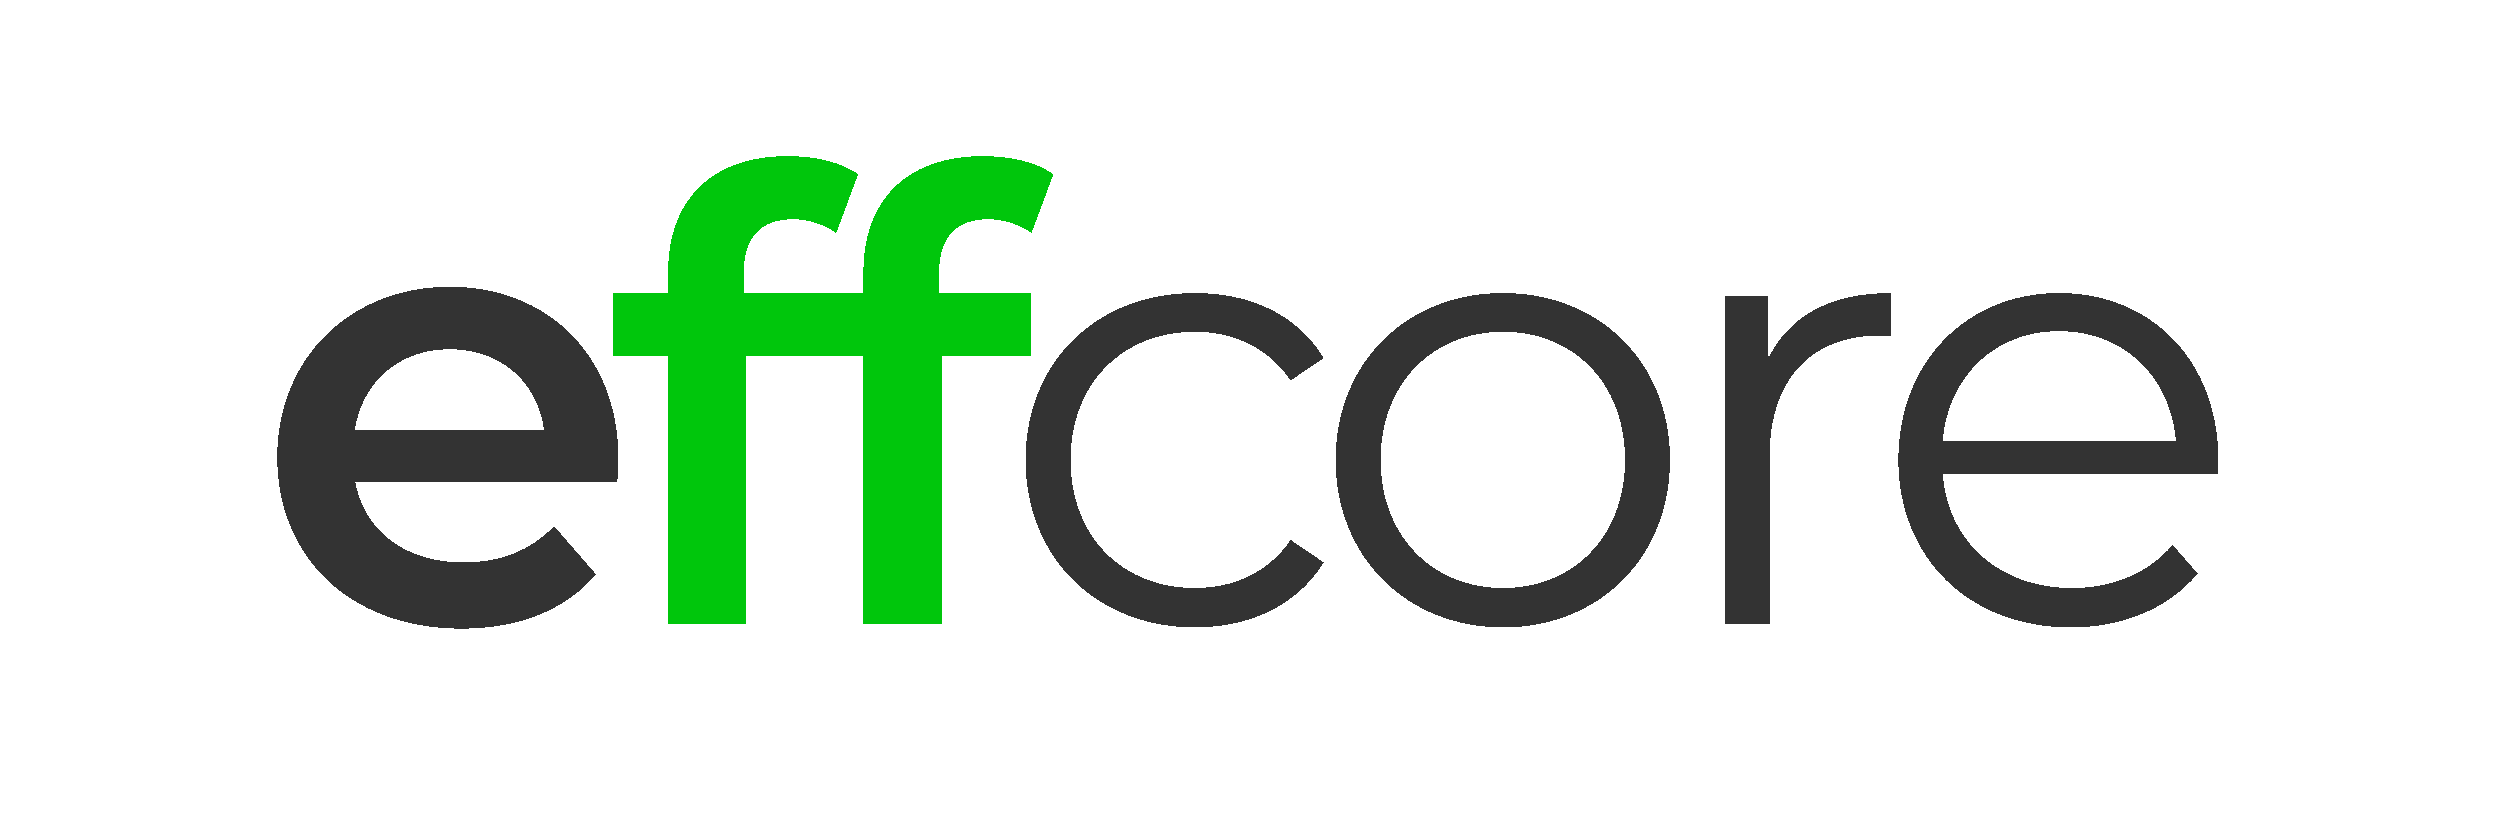
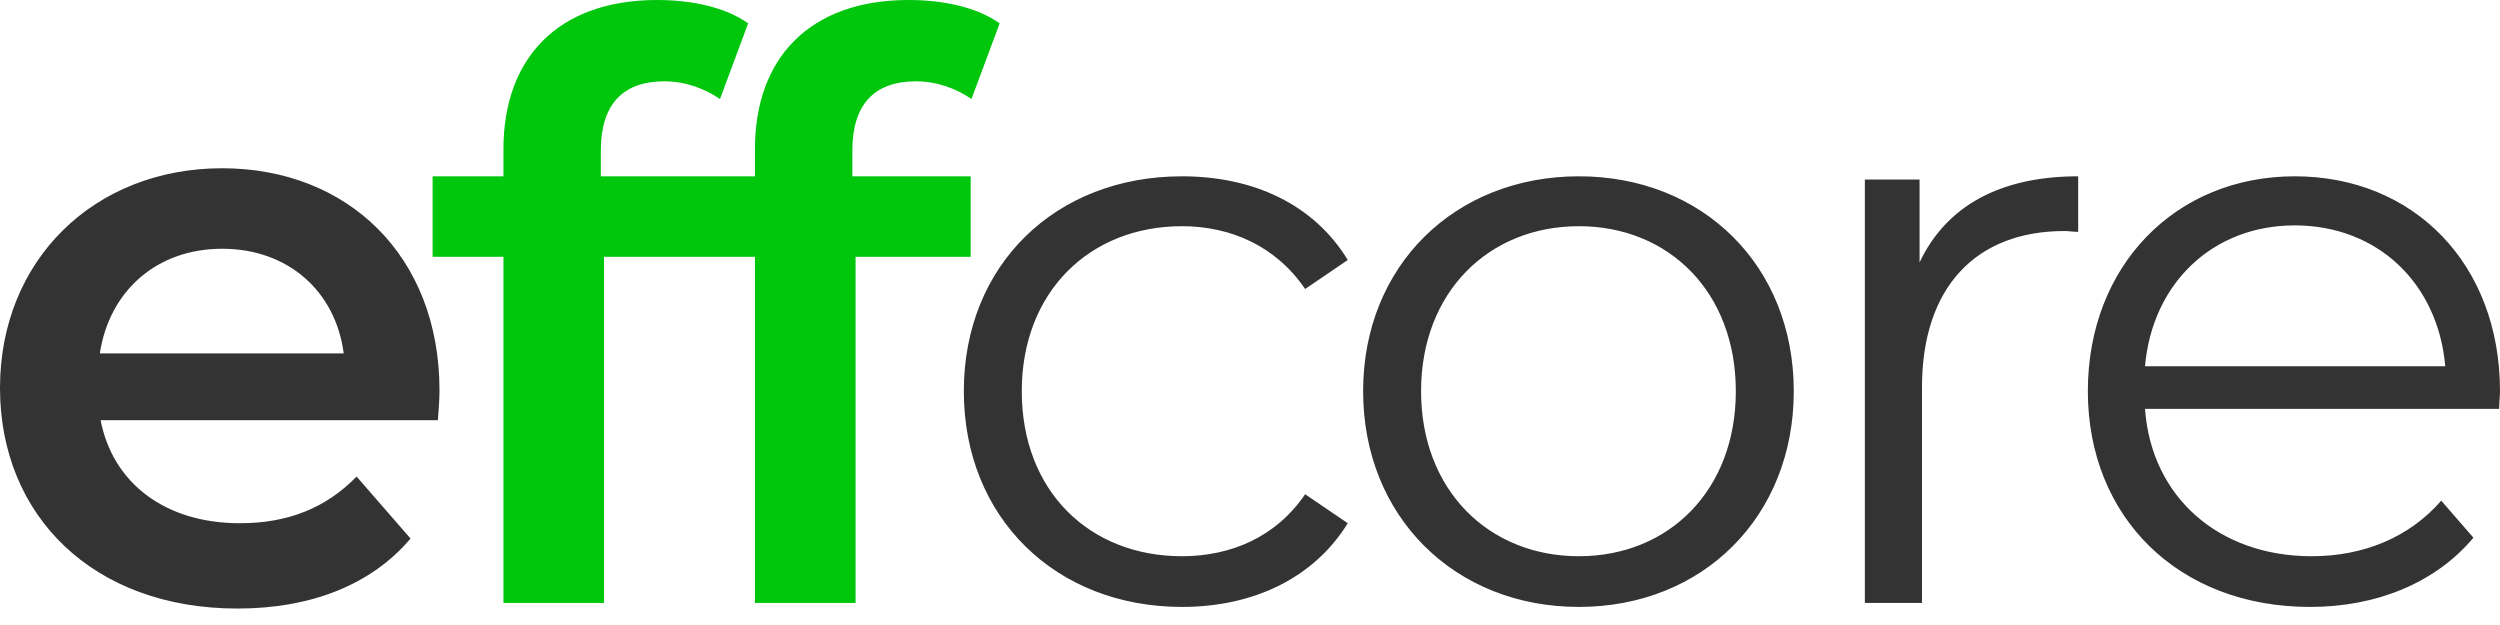
- <svg xmlns="http://www.w3.org/2000/svg" width="240" height="80" viewBox="0 0 240 80" style="shape-rendering:crispEdges">
-   <path style="fill: #333333" d="M 43.176 27.529 C 33.636 27.529 26.615 34.368 26.615 43.908 C 26.615 53.448 33.574 60.35 44.314 60.35 C 49.834 60.35 54.335 58.549 57.215 55.129 L 53.195 50.51 C 50.915 52.85 48.094 53.988 44.494 53.988 C 38.914 53.988 35.015 50.989 34.115 46.309 L 59.256 46.309 C 59.316 45.589 59.375 44.69 59.375 44.09 C 59.375 34.07 52.536 27.529 43.176 27.529 z M 114.717 28.129 C 105.297 28.129 98.457 34.728 98.457 44.148 C 98.457 53.568 105.297 60.229 114.717 60.229 C 120.057 60.229 124.558 58.068 127.078 53.988 L 123.898 51.828 C 121.738 55.008 118.377 56.449 114.717 56.449 C 107.817 56.449 102.777 51.588 102.777 44.148 C 102.777 36.768 107.817 31.85 114.717 31.85 C 118.377 31.85 121.738 33.349 123.898 36.529 L 127.078 34.369 C 124.558 30.229 120.057 28.129 114.717 28.129 z M 144.301 28.129 C 135.061 28.129 128.221 34.788 128.221 44.148 C 128.221 53.508 135.061 60.229 144.301 60.229 C 153.541 60.229 160.322 53.508 160.322 44.148 C 160.322 34.788 153.541 28.129 144.301 28.129 z M 181.52 28.129 C 175.7 28.129 171.679 30.349 169.699 34.549 L 169.699 28.369 L 165.619 28.369 L 165.619 59.93 L 169.879 59.93 L 169.879 43.85 C 169.879 36.41 173.898 32.209 180.498 32.209 C 180.798 32.209 181.16 32.27 181.52 32.27 L 181.52 28.129 z M 197.662 28.129 C 188.782 28.129 182.242 34.788 182.242 44.148 C 182.242 53.508 188.963 60.229 198.803 60.229 C 203.783 60.229 208.162 58.428 210.982 55.068 L 208.582 52.309 C 206.182 55.069 202.762 56.449 198.922 56.449 C 192.022 56.449 186.982 52.069 186.502 45.469 L 212.902 45.469 C 212.902 44.989 212.963 44.508 212.963 44.148 C 212.963 34.668 206.542 28.129 197.662 28.129 z M 197.662 31.789 C 203.842 31.789 208.343 36.109 208.883 42.289 L 186.502 42.289 C 187.042 36.109 191.542 31.789 197.662 31.789 z M 144.301 31.85 C 151.021 31.85 156.002 36.768 156.002 44.148 C 156.002 51.528 151.021 56.449 144.301 56.449 C 137.581 56.449 132.541 51.528 132.541 44.148 C 132.541 36.768 137.581 31.85 144.301 31.85 z M 43.176 33.529 C 48.096 33.529 51.634 36.708 52.234 41.328 L 34.055 41.328 C 34.775 36.648 38.316 33.529 43.176 33.529 z " />
-   <path style="fill: #00c60c" d="M 75.602 14.988 C 68.162 14.988 64.141 19.37 64.141 26.09 L 64.141 28.129 L 58.861 28.129 L 58.861 34.129 L 64.141 34.129 L 64.141 59.93 L 71.641 59.93 L 71.641 34.129 L 77.609 34.129 L 80.221 34.129 L 82.889 34.129 L 82.889 59.93 L 90.389 59.93 L 90.389 34.129 L 98.969 34.129 L 98.969 28.129 L 90.148 28.129 L 90.148 26.209 C 90.148 22.789 91.769 21.049 94.889 21.049 C 96.449 21.049 97.889 21.589 99.029 22.369 L 101.129 16.729 C 99.449 15.529 96.93 14.988 94.35 14.988 C 86.91 14.988 82.889 19.37 82.889 26.09 L 82.889 28.129 L 80.221 28.129 L 77.609 28.129 L 71.4 28.129 L 71.4 26.209 C 71.4 22.789 73.021 21.049 76.141 21.049 C 77.701 21.049 79.141 21.589 80.281 22.369 L 82.381 16.729 C 80.701 15.529 78.182 14.988 75.602 14.988 z " />
+ <svg xmlns="http://www.w3.org/2000/svg" width="100" height="25" viewBox="0 0 100 25" style="shape-rendering:crispEdges">
+   <path style="fill:#333333;shape-rendering:auto" d="M 8.887 6.73 C 3.768 6.73 0 10.4 0 15.519 C 0 20.639 3.734 24.342 9.498 24.342 C 12.46 24.342 14.875 23.376 16.421 21.541 L 14.264 19.062 C 13.04 20.317 11.526 20.929 9.594 20.929 C 6.6 20.929 4.508 19.319 4.025 16.807 L 17.516 16.807 C 17.548 16.421 17.58 15.939 17.58 15.617 C 17.58 10.24 13.91 6.73 8.887 6.73 Z M 47.278 7.052 C 42.223 7.052 38.553 10.593 38.553 15.648 C 38.553 20.703 42.223 24.277 47.278 24.277 C 50.144 24.277 52.559 23.118 53.911 20.929 L 52.205 19.769 C 51.046 21.476 49.242 22.249 47.278 22.249 C 43.575 22.249 40.871 19.641 40.871 15.648 C 40.871 11.688 43.575 9.048 47.278 9.048 C 49.242 9.048 51.046 9.853 52.205 11.56 L 53.911 10.4 C 52.559 8.179 50.144 7.052 47.278 7.052 Z M 63.154 7.052 C 58.195 7.052 54.525 10.625 54.525 15.648 C 54.525 20.671 58.195 24.277 63.154 24.277 C 68.112 24.277 71.751 20.671 71.751 15.648 C 71.751 10.625 68.112 7.052 63.154 7.052 Z M 83.127 7.052 C 80.004 7.052 77.846 8.243 76.783 10.497 L 76.783 7.181 L 74.594 7.181 L 74.594 24.117 L 76.88 24.117 L 76.88 15.488 C 76.88 11.495 79.036 9.241 82.578 9.241 C 82.739 9.241 82.934 9.274 83.127 9.274 L 83.127 7.052 Z M 91.789 7.052 C 87.024 7.052 83.514 10.625 83.514 15.648 C 83.514 20.671 87.121 24.277 92.401 24.277 C 95.074 24.277 97.424 23.311 98.937 21.508 L 97.649 20.027 C 96.361 21.508 94.526 22.249 92.465 22.249 C 88.762 22.249 86.058 19.898 85.8 16.356 L 99.967 16.356 C 99.967 16.099 100 15.841 100 15.648 C 100 10.561 96.554 7.052 91.789 7.052 Z M 91.789 9.016 C 95.105 9.016 97.521 11.334 97.811 14.651 L 85.8 14.651 C 86.09 11.334 88.505 9.016 91.789 9.016 Z M 63.154 9.048 C 66.76 9.048 69.433 11.688 69.433 15.648 C 69.433 19.608 66.76 22.249 63.154 22.249 C 59.548 22.249 56.843 19.608 56.843 15.648 C 56.843 11.688 59.548 9.048 63.154 9.048 Z M 8.887 9.95 C 11.527 9.95 13.426 11.656 13.748 14.135 L 3.993 14.135 C 4.379 11.623 6.279 9.95 8.887 9.95 Z" />
+   <path style="fill:#00c60c;shape-rendering:auto" d="M 26.288 0 C 22.295 0 20.138 2.352 20.138 5.958 L 20.138 7.052 L 17.304 7.052 L 17.304 10.272 L 20.138 10.272 L 20.138 24.117 L 24.162 24.117 L 24.162 10.272 L 27.365 10.272 L 28.767 10.272 L 30.198 10.272 L 30.198 24.117 L 34.223 24.117 L 34.223 10.272 L 38.827 10.272 L 38.827 7.052 L 34.094 7.052 L 34.094 6.022 C 34.094 4.186 34.964 3.253 36.638 3.253 C 37.475 3.253 38.248 3.542 38.86 3.961 L 39.986 0.934 C 39.085 0.29 37.733 0 36.349 0 C 32.356 0 30.198 2.352 30.198 5.958 L 30.198 7.052 L 28.767 7.052 L 27.365 7.052 L 24.033 7.052 L 24.033 6.022 C 24.033 4.186 24.903 3.253 26.577 3.253 C 27.414 3.253 28.187 3.542 28.799 3.961 L 29.926 0.934 C 29.024 0.29 27.672 0 26.288 0 Z" />
</svg>
